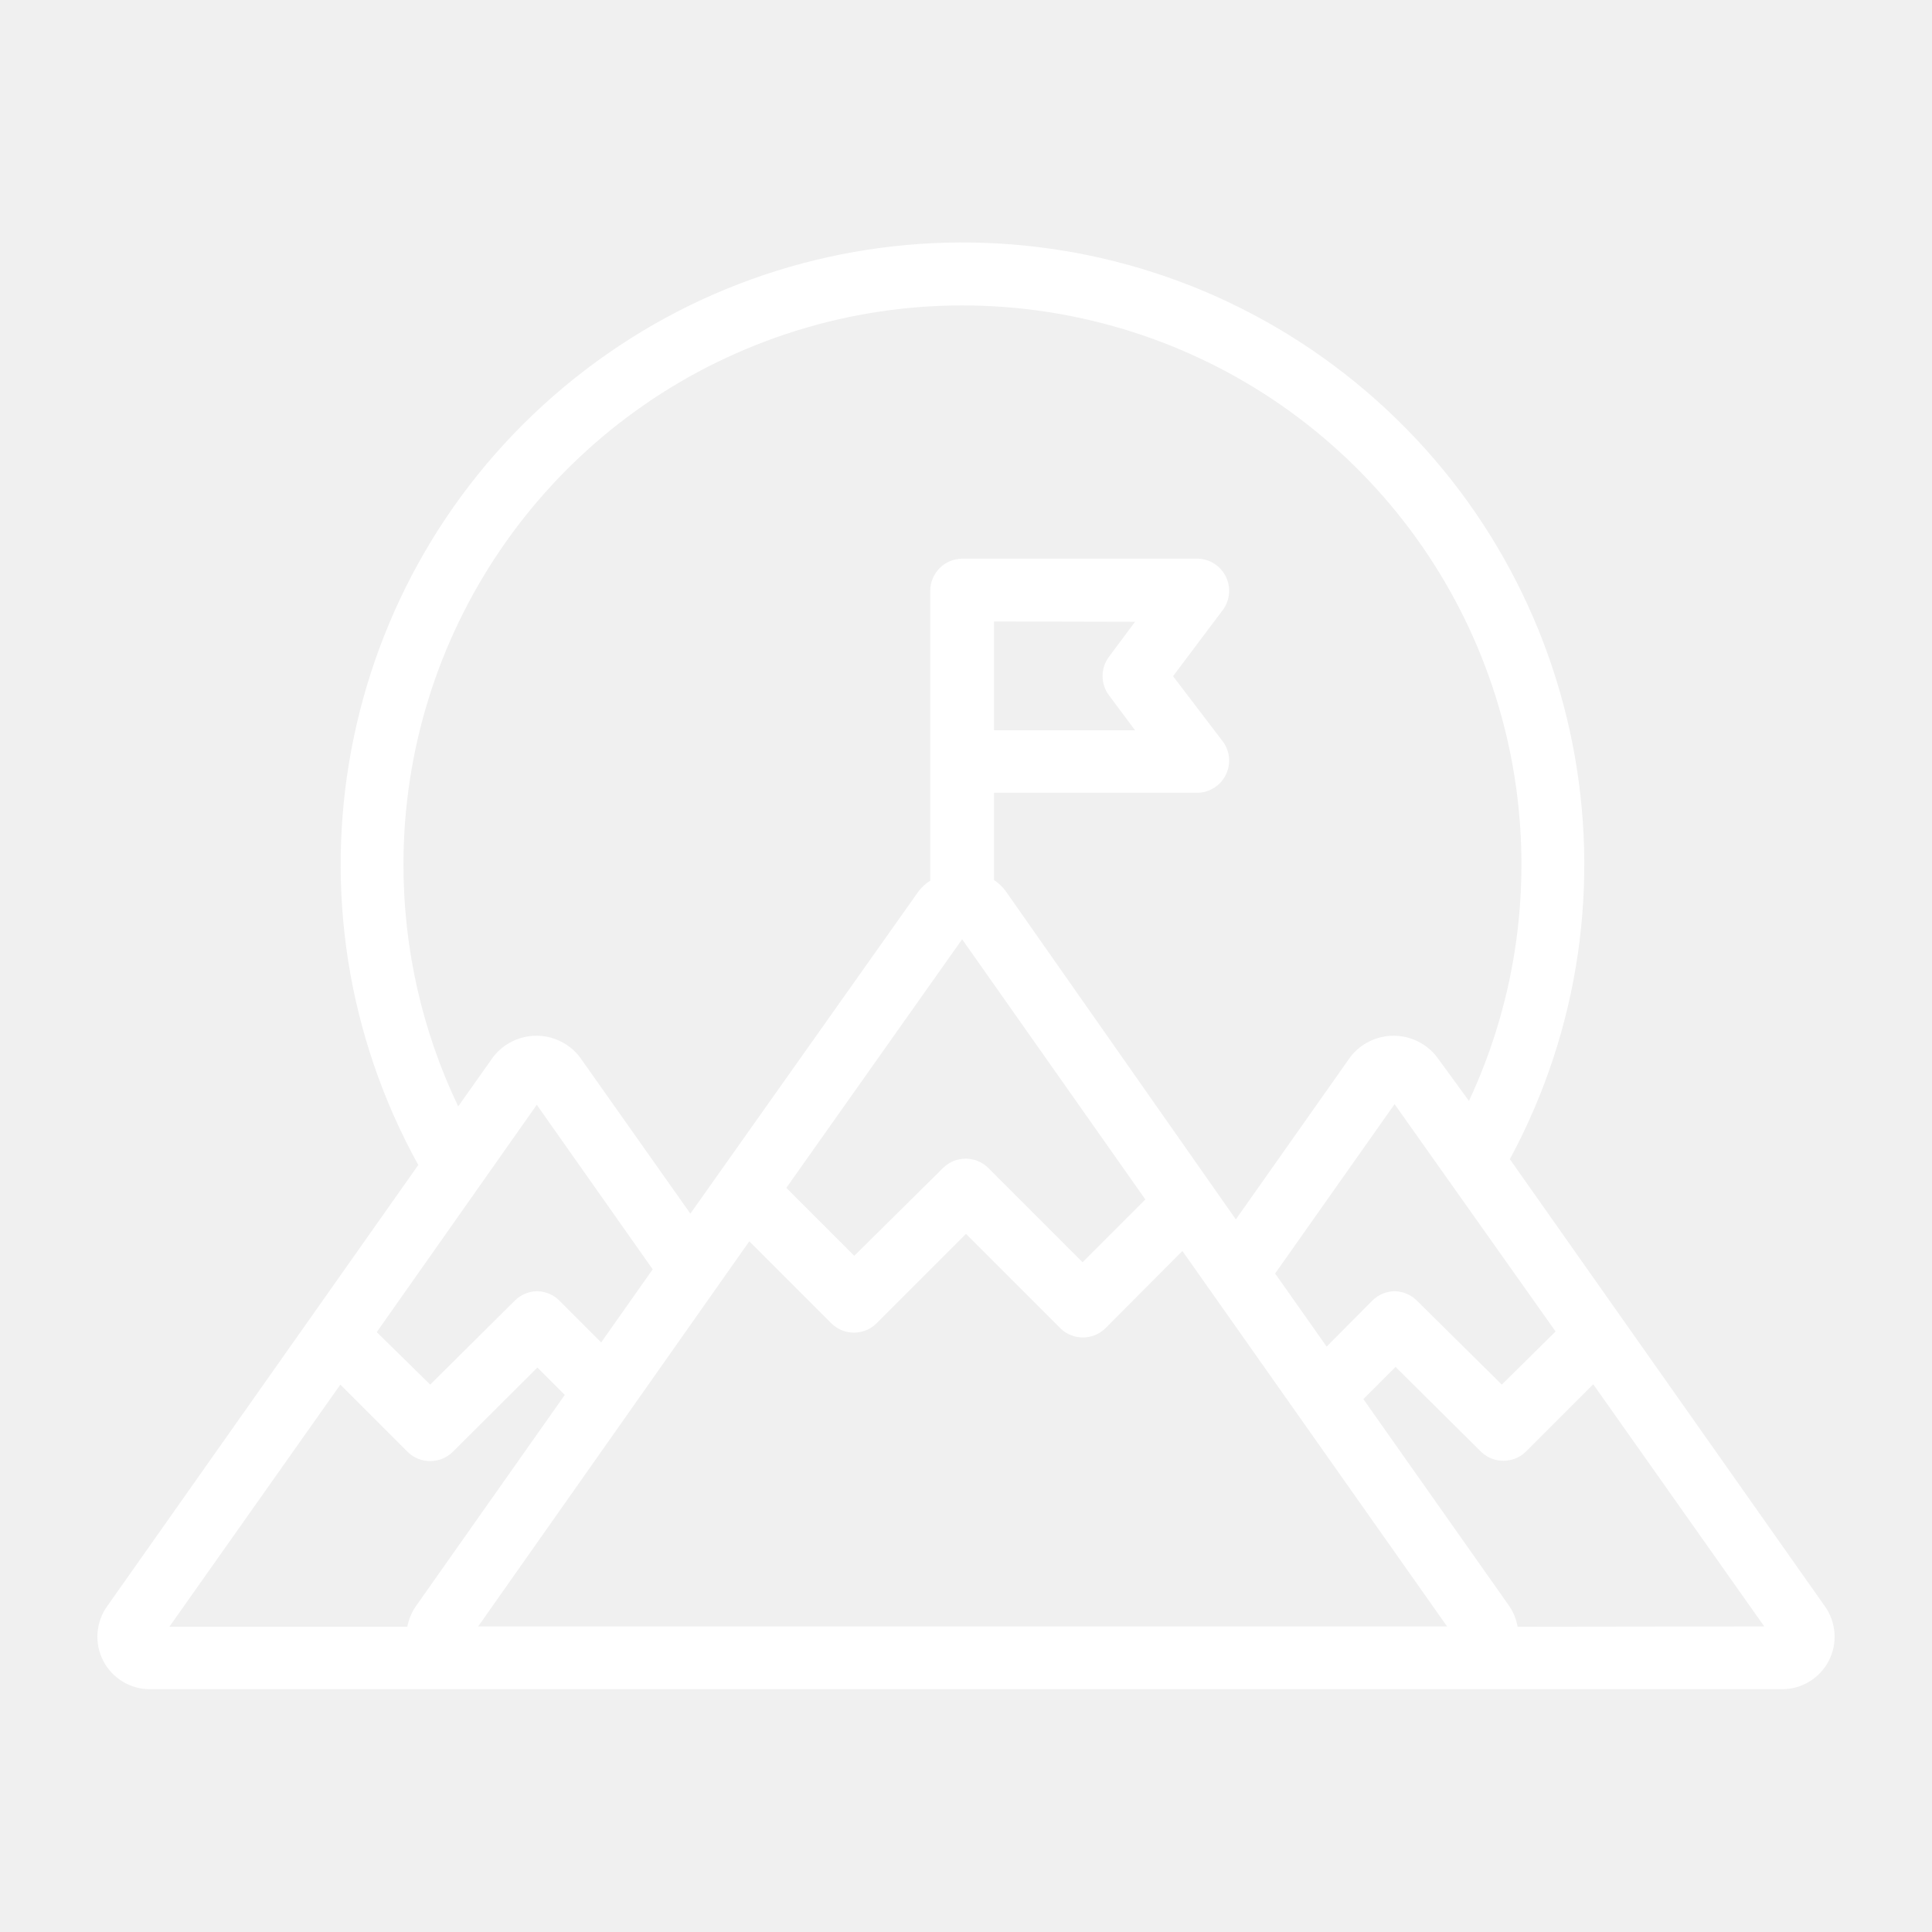
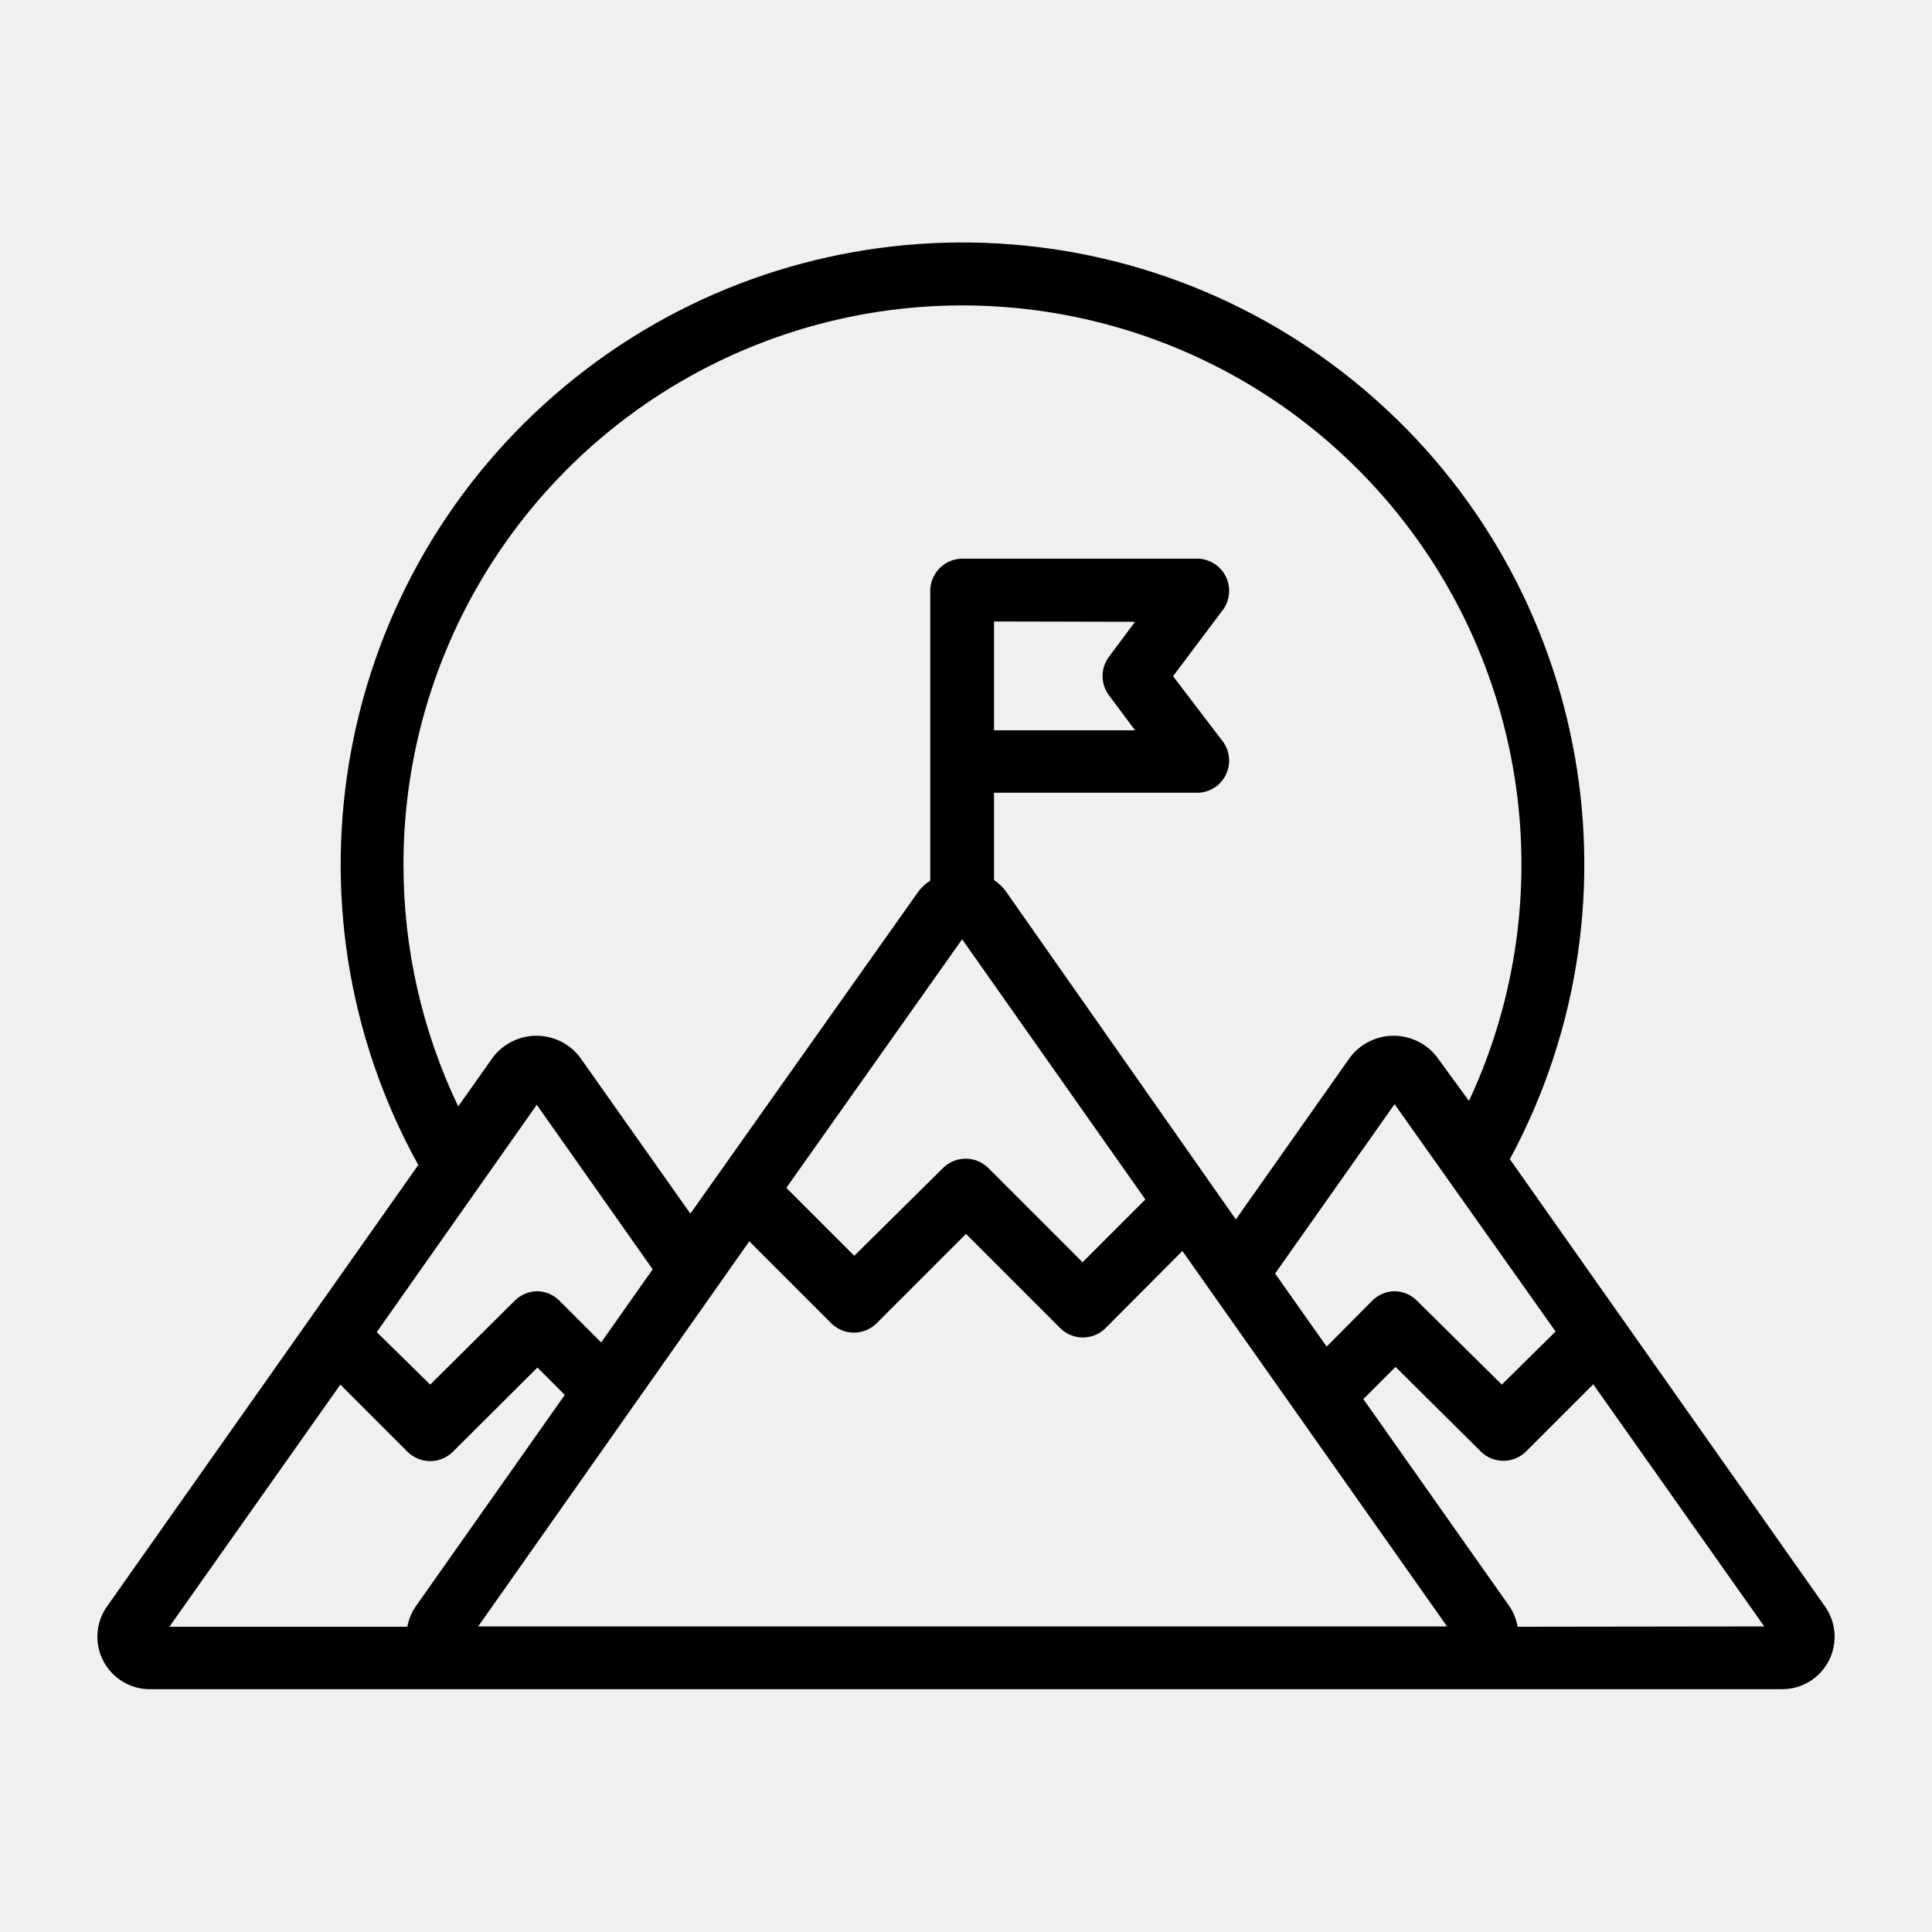
<svg xmlns="http://www.w3.org/2000/svg" viewBox="0 0 60 60" fill="#000000">
-   <path class="fill" fill="white" d="M56.67,49.88,46.89,36a19.31,19.31,0,1,0-33.9.18L3.33,49.88a1.63,1.63,0,0,0,1.34,2.58H55.33a1.63,1.63,0,0,0,1.34-2.58Zm-40-15.57,3.6,5.11-1.6,2.27-1.3-1.3a1,1,0,0,0-.69-.29h0a1,1,0,0,0-.69.29L13.36,43,11.7,41.37Zm18.58-15-.82,1.1a1,1,0,0,0,0,1.17l.82,1.1H30.87V19.3Zm-5.37,9.86,5.69,8.08-1.95,1.95-2.94-2.94a1,1,0,0,0-1.38,0L26.53,39l-2.11-2.11Zm-6.61,9.38,2.56,2.56a1,1,0,0,0,1.38,0L30,38.32l2.94,2.94a1,1,0,0,0,1.38,0l2.4-2.41,8.22,11.66H14.85Zm16.33,1,3.71-5.26,5,7.06L46.64,43,44,40.39a1,1,0,0,0-.69-.29h0a1,1,0,0,0-.69.29L41.2,41.82ZM12.53,26.85a17.36,17.36,0,1,1,33.09,7.34l-1-1.37a1.7,1.7,0,0,0-2.68,0l-3.56,5.05L31.23,27.67a1.45,1.45,0,0,0-.36-.34V24.62h6.34A1,1,0,0,0,38,23.06L36.43,21,38,18.91a1,1,0,0,0-.78-1.56H29.89a1,1,0,0,0-1,1v9a1.33,1.33,0,0,0-.37.34h0l-7.08,10L18,32.82a1.7,1.7,0,0,0-2.68,0l-1.09,1.54A17.37,17.37,0,0,1,12.53,26.85ZM10.57,43l2.1,2.1a1,1,0,0,0,1.38,0l2.64-2.63.85.85-4.63,6.57a1.65,1.65,0,0,0-.26.63H5.26Zm36.56,7.52a1.63,1.63,0,0,0-.25-.63l-4.54-6.44,1-1L46,45.09a1,1,0,0,0,1.38,0l2.1-2.1,5.31,7.52Z">
+   <path class="fill" fill="currentColor" d="M56.67,49.88,46.89,36a19.31,19.31,0,1,0-33.9.18L3.33,49.88a1.63,1.63,0,0,0,1.34,2.58H55.33a1.63,1.63,0,0,0,1.34-2.58Zm-40-15.57,3.6,5.11-1.6,2.27-1.3-1.3a1,1,0,0,0-.69-.29h0a1,1,0,0,0-.69.29L13.36,43,11.7,41.37Zm18.58-15-.82,1.1a1,1,0,0,0,0,1.17l.82,1.1H30.87V19.3Zm-5.37,9.86,5.69,8.08-1.95,1.95-2.94-2.94a1,1,0,0,0-1.38,0L26.53,39l-2.11-2.11Zm-6.61,9.38,2.56,2.56a1,1,0,0,0,1.38,0L30,38.32l2.94,2.94a1,1,0,0,0,1.38,0l2.4-2.41,8.22,11.66H14.85Zm16.33,1,3.71-5.26,5,7.06L46.64,43,44,40.39a1,1,0,0,0-.69-.29h0a1,1,0,0,0-.69.29L41.2,41.82ZM12.53,26.85a17.36,17.36,0,1,1,33.09,7.34l-1-1.37a1.7,1.7,0,0,0-2.68,0l-3.56,5.05L31.23,27.67a1.45,1.45,0,0,0-.36-.34V24.62h6.34A1,1,0,0,0,38,23.06L36.43,21,38,18.91a1,1,0,0,0-.78-1.56H29.89a1,1,0,0,0-1,1v9a1.33,1.33,0,0,0-.37.34h0l-7.08,10L18,32.82a1.7,1.7,0,0,0-2.68,0l-1.09,1.54A17.37,17.37,0,0,1,12.53,26.85ZM10.57,43l2.1,2.1a1,1,0,0,0,1.38,0l2.64-2.63.85.85-4.63,6.57a1.65,1.65,0,0,0-.26.63H5.26Zm36.56,7.52a1.63,1.63,0,0,0-.25-.63l-4.54-6.44,1-1L46,45.09a1,1,0,0,0,1.38,0l2.1-2.1,5.31,7.52Z">
 </path>
</svg>
